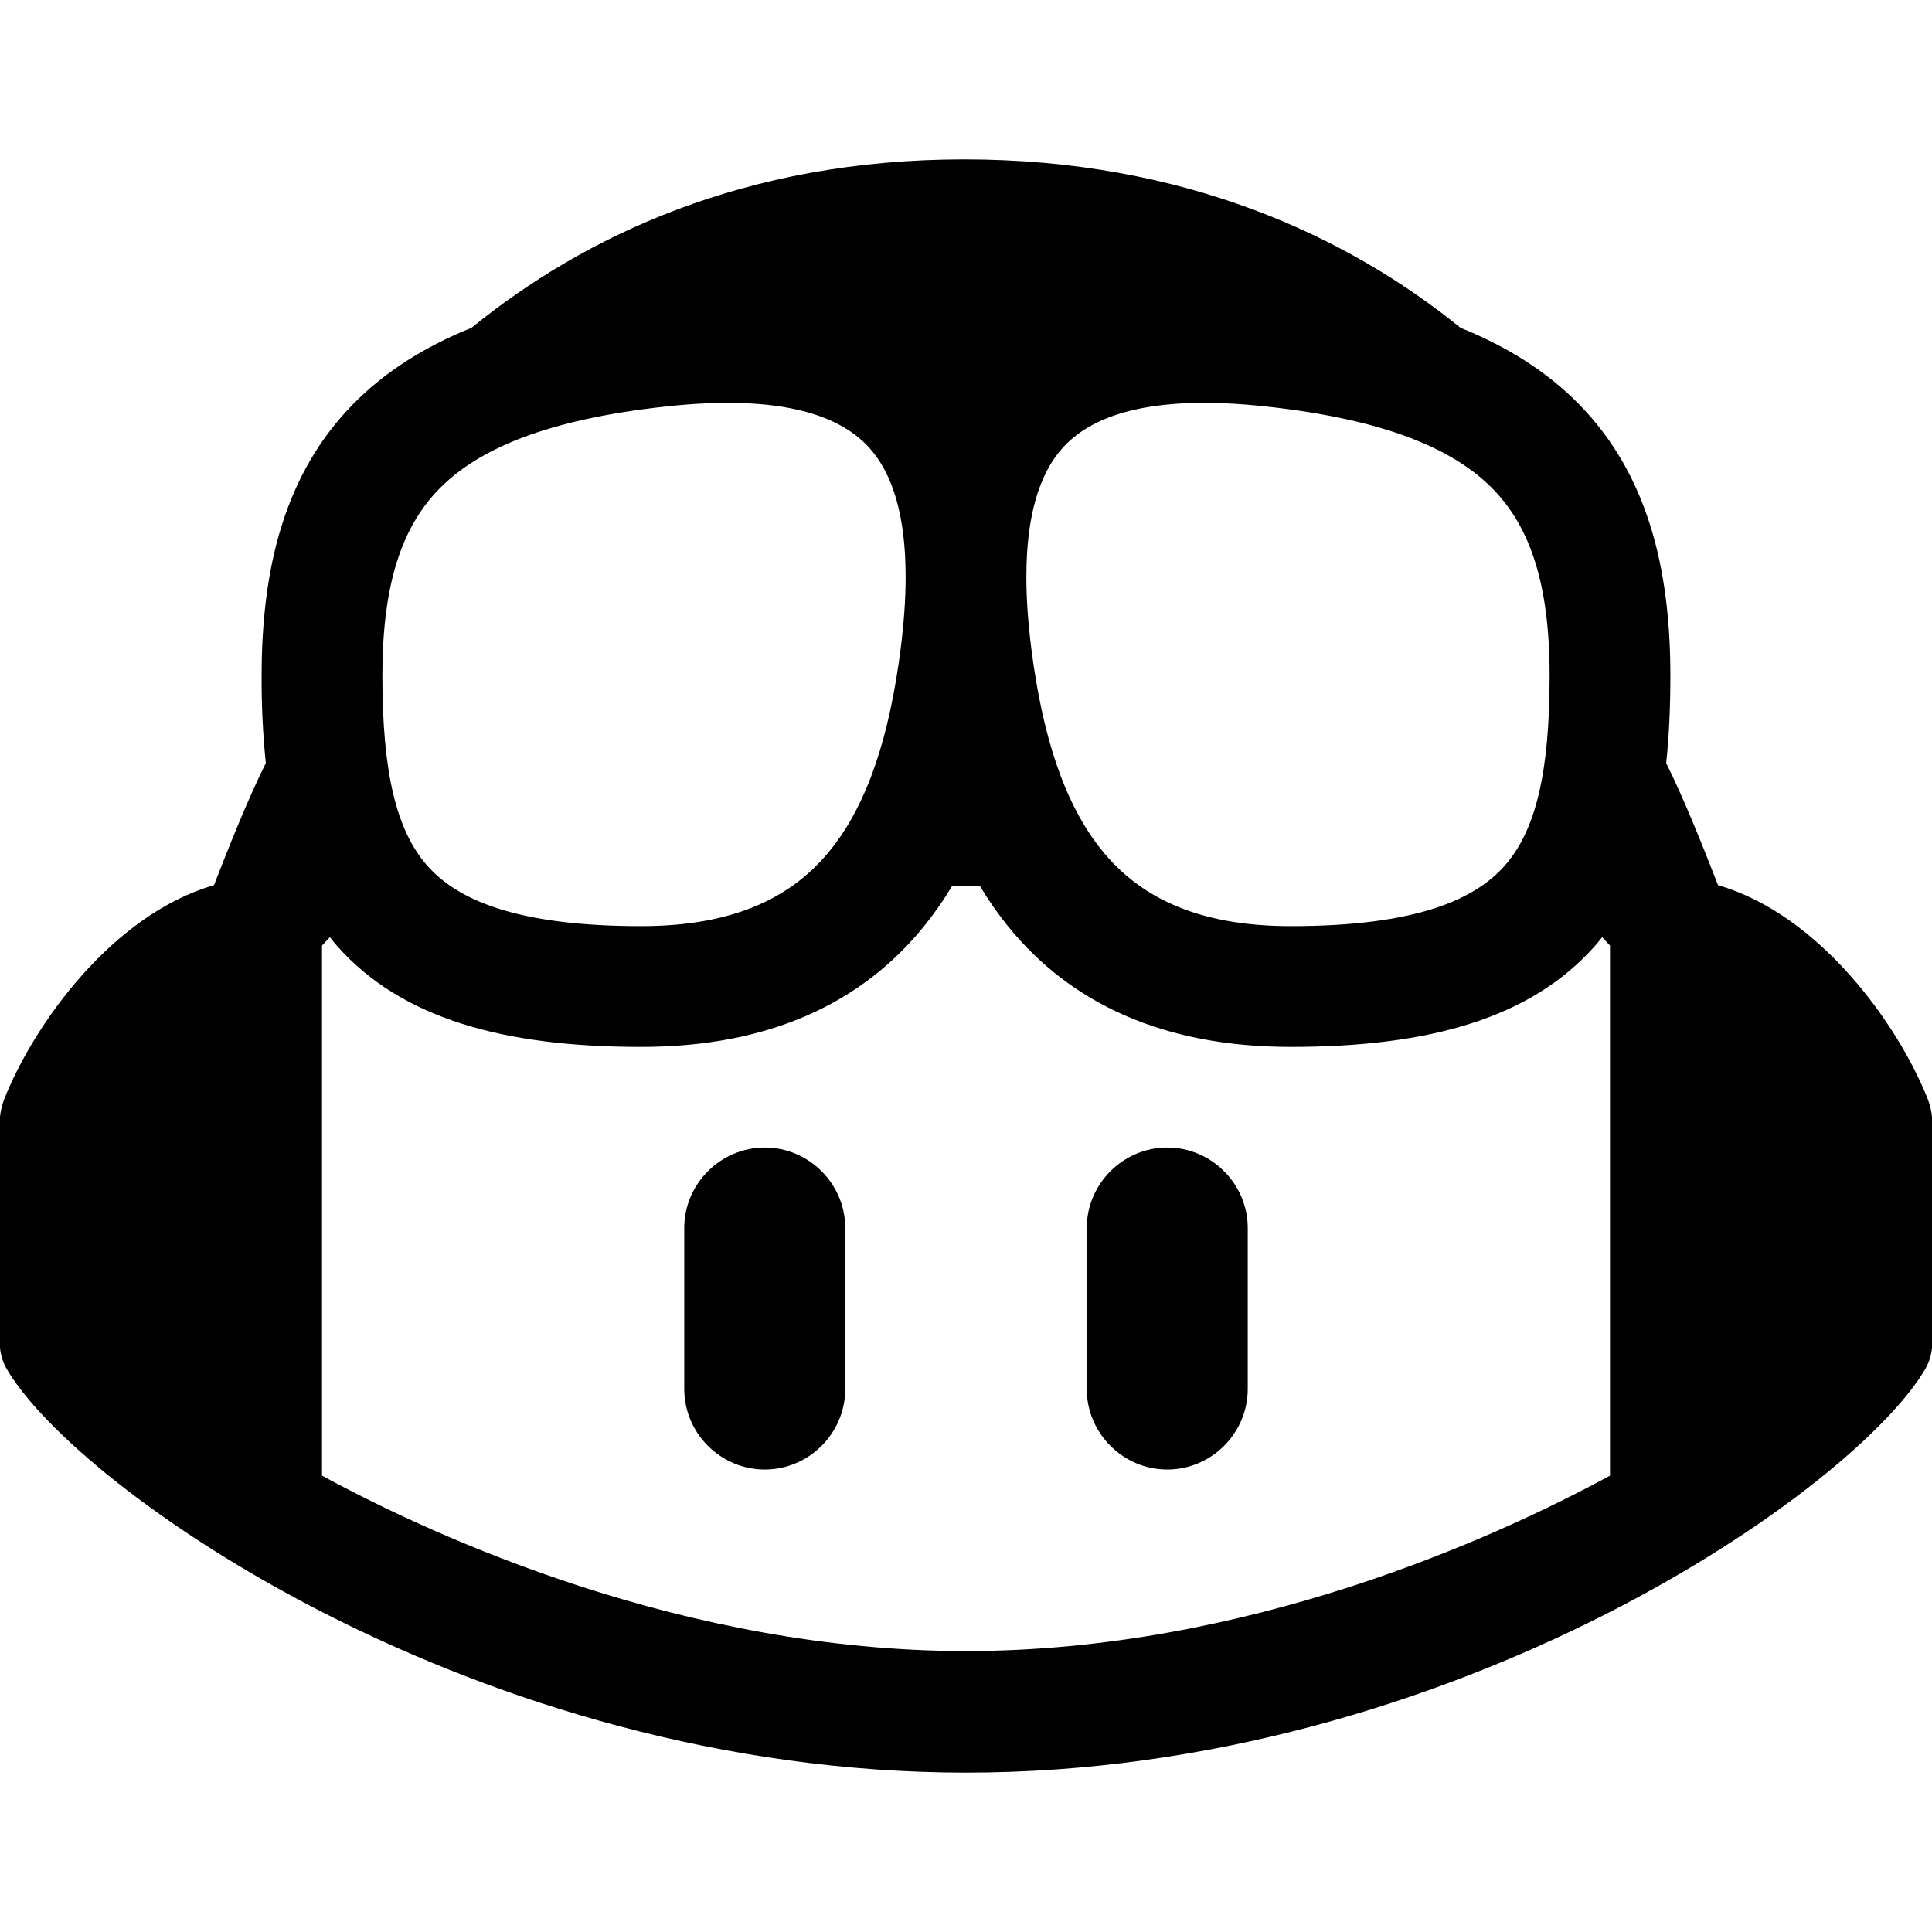
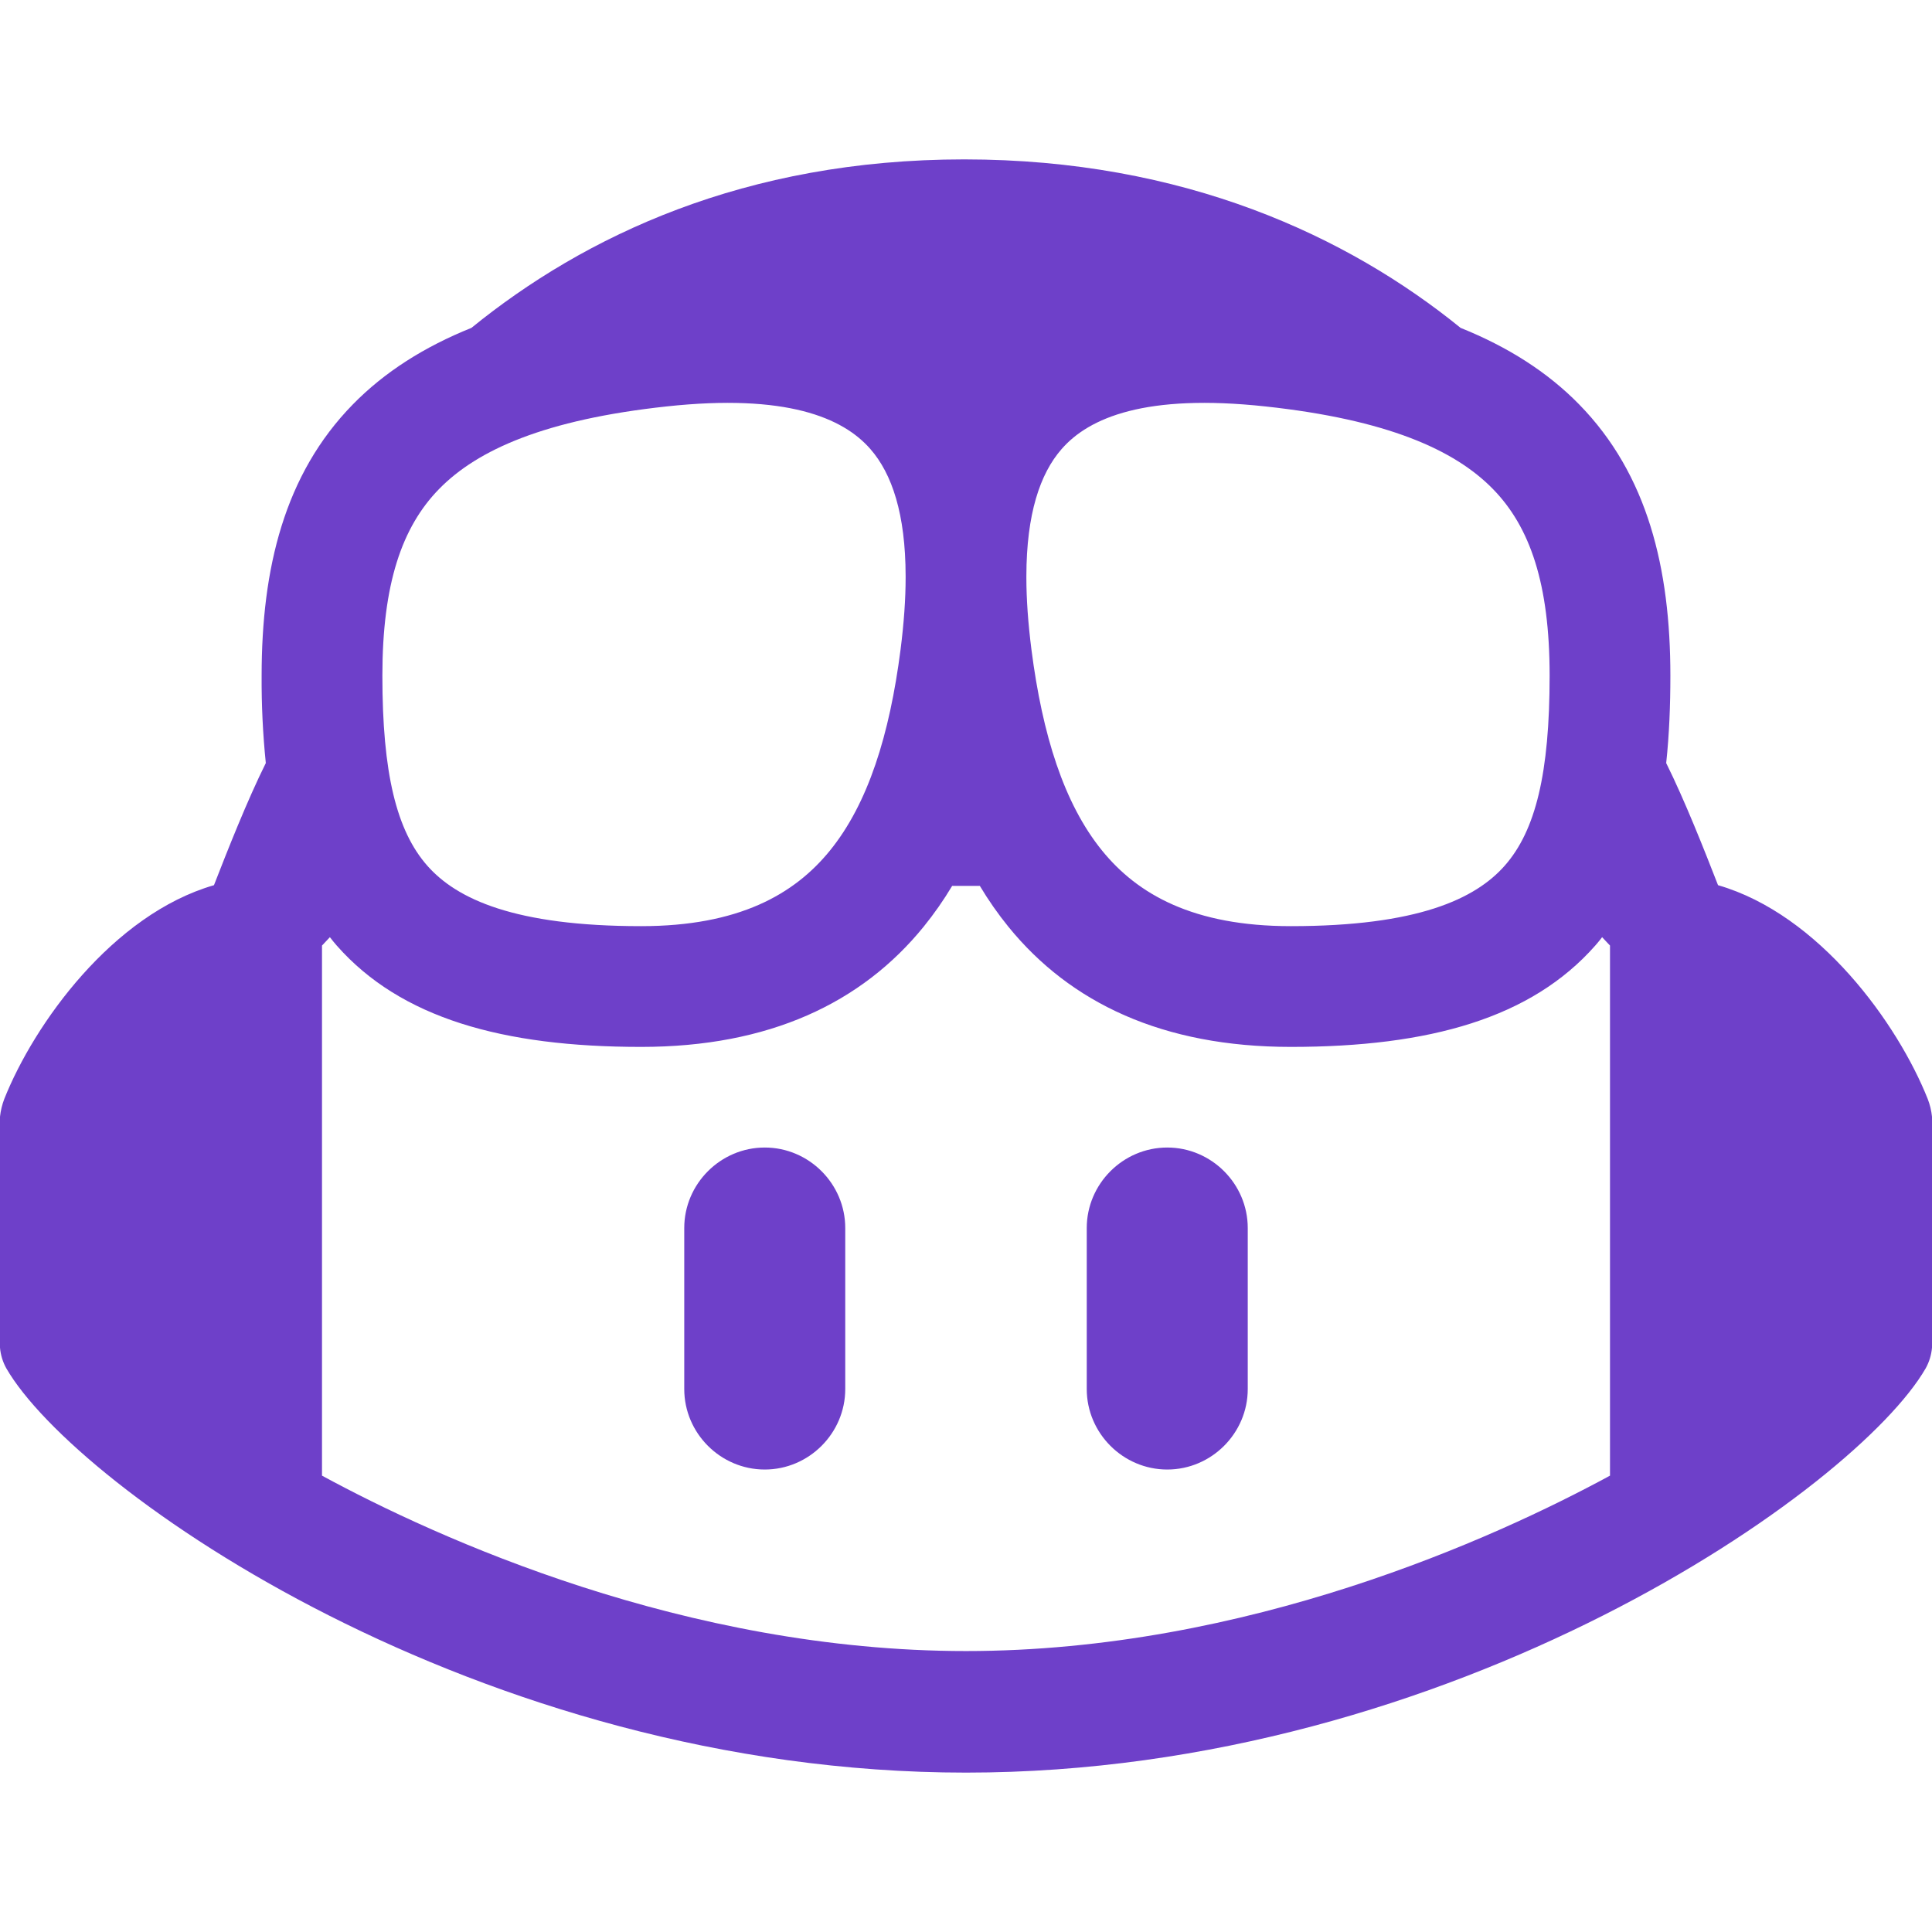
<svg xmlns="http://www.w3.org/2000/svg" role="img" viewBox="0 0 24 24">
-   <path d="M23.922 16.997C23.061 18.492 18.063 22.02 12 22.02 5.937 22.02.939 18.492.078 16.997A.641.641 0 0 1 0 16.741v-2.869a.883.883 0 0 1 .053-.22c.372-.935 1.347-2.292 2.605-2.656.167-.429.414-1.055.644-1.517a10.098 10.098 0 0 1-.052-1.086c0-1.331.282-2.499 1.132-3.368.397-.406.89-.717 1.474-.952C7.255 2.937 9.248 1.98 11.978 1.98c2.731 0 4.767.957 6.166 2.093.584.235 1.077.546 1.474.952.85.869 1.132 2.037 1.132 3.368 0 .368-.014.733-.052 1.086.23.462.477 1.088.644 1.517 1.258.364 2.233 1.721 2.605 2.656a.841.841 0 0 1 .053.22v2.869a.641.641 0 0 1-.078.256Zm-11.75-5.992h-.344a4.359 4.359 0 0 1-.355.508c-.77.947-1.918 1.492-3.508 1.492-1.725 0-2.989-.359-3.782-1.259a2.137 2.137 0 0 1-.085-.104L4 11.746v6.585c1.435.779 4.514 2.179 8 2.179 3.486 0 6.565-1.4 8-2.179v-6.585l-.098-.104s-.033.045-.085.104c-.793.9-2.057 1.259-3.782 1.259-1.59 0-2.738-.545-3.508-1.492a4.359 4.359 0 0 1-.355-.508Zm2.328 3.25c.549 0 1 .451 1 1v2c0 .549-.451 1-1 1-.549 0-1-.451-1-1v-2c0-.549.451-1 1-1Zm-5 0c.549 0 1 .451 1 1v2c0 .549-.451 1-1 1-.549 0-1-.451-1-1v-2c0-.549.451-1 1-1Zm3.313-6.185c.136 1.057.403 1.913.878 2.497.442.544 1.134.938 2.344.938 1.573 0 2.292-.337 2.657-.751.384-.435.558-1.15.558-2.361 0-1.14-.243-1.847-.705-2.319-.477-.488-1.319-.862-2.824-1.025-1.487-.161-2.192.138-2.533.529-.269.307-.437.808-.438 1.578v.021c0 .265.021.562.063.893Zm-1.626 0c.042-.331.063-.628.063-.894v-.02c-.001-.77-.169-1.271-.438-1.578-.341-.391-1.046-.69-2.533-.529-1.505.163-2.347.537-2.824 1.025-.462.472-.705 1.179-.705 2.319 0 1.211.175 1.926.558 2.361.365.414 1.084.751 2.657.751 1.21 0 1.902-.394 2.344-.938.475-.584.742-1.44.878-2.497Z" />
+   <path fill="#6E40C9" d="M23.922 16.997C23.061 18.492 18.063 22.02 12 22.02 5.937 22.02.939 18.492.078 16.997A.641.641 0 0 1 0 16.741v-2.869a.883.883 0 0 1 .053-.22c.372-.935 1.347-2.292 2.605-2.656.167-.429.414-1.055.644-1.517a10.098 10.098 0 0 1-.052-1.086c0-1.331.282-2.499 1.132-3.368.397-.406.89-.717 1.474-.952C7.255 2.937 9.248 1.98 11.978 1.98c2.731 0 4.767.957 6.166 2.093.584.235 1.077.546 1.474.952.85.869 1.132 2.037 1.132 3.368 0 .368-.014.733-.052 1.086.23.462.477 1.088.644 1.517 1.258.364 2.233 1.721 2.605 2.656a.841.841 0 0 1 .053.22v2.869a.641.641 0 0 1-.078.256Zm-11.75-5.992h-.344a4.359 4.359 0 0 1-.355.508c-.77.947-1.918 1.492-3.508 1.492-1.725 0-2.989-.359-3.782-1.259a2.137 2.137 0 0 1-.085-.104L4 11.746v6.585c1.435.779 4.514 2.179 8 2.179 3.486 0 6.565-1.4 8-2.179v-6.585l-.098-.104s-.033.045-.085.104c-.793.9-2.057 1.259-3.782 1.259-1.59 0-2.738-.545-3.508-1.492a4.359 4.359 0 0 1-.355-.508Zm2.328 3.25c.549 0 1 .451 1 1v2c0 .549-.451 1-1 1-.549 0-1-.451-1-1v-2c0-.549.451-1 1-1Zm-5 0c.549 0 1 .451 1 1v2c0 .549-.451 1-1 1-.549 0-1-.451-1-1v-2c0-.549.451-1 1-1Zm3.313-6.185c.136 1.057.403 1.913.878 2.497.442.544 1.134.938 2.344.938 1.573 0 2.292-.337 2.657-.751.384-.435.558-1.15.558-2.361 0-1.14-.243-1.847-.705-2.319-.477-.488-1.319-.862-2.824-1.025-1.487-.161-2.192.138-2.533.529-.269.307-.437.808-.438 1.578v.021c0 .265.021.562.063.893Zm-1.626 0c.042-.331.063-.628.063-.894v-.02c-.001-.77-.169-1.271-.438-1.578-.341-.391-1.046-.69-2.533-.529-1.505.163-2.347.537-2.824 1.025-.462.472-.705 1.179-.705 2.319 0 1.211.175 1.926.558 2.361.365.414 1.084.751 2.657.751 1.21 0 1.902-.394 2.344-.938.475-.584.742-1.44.878-2.497Z" />
</svg>
